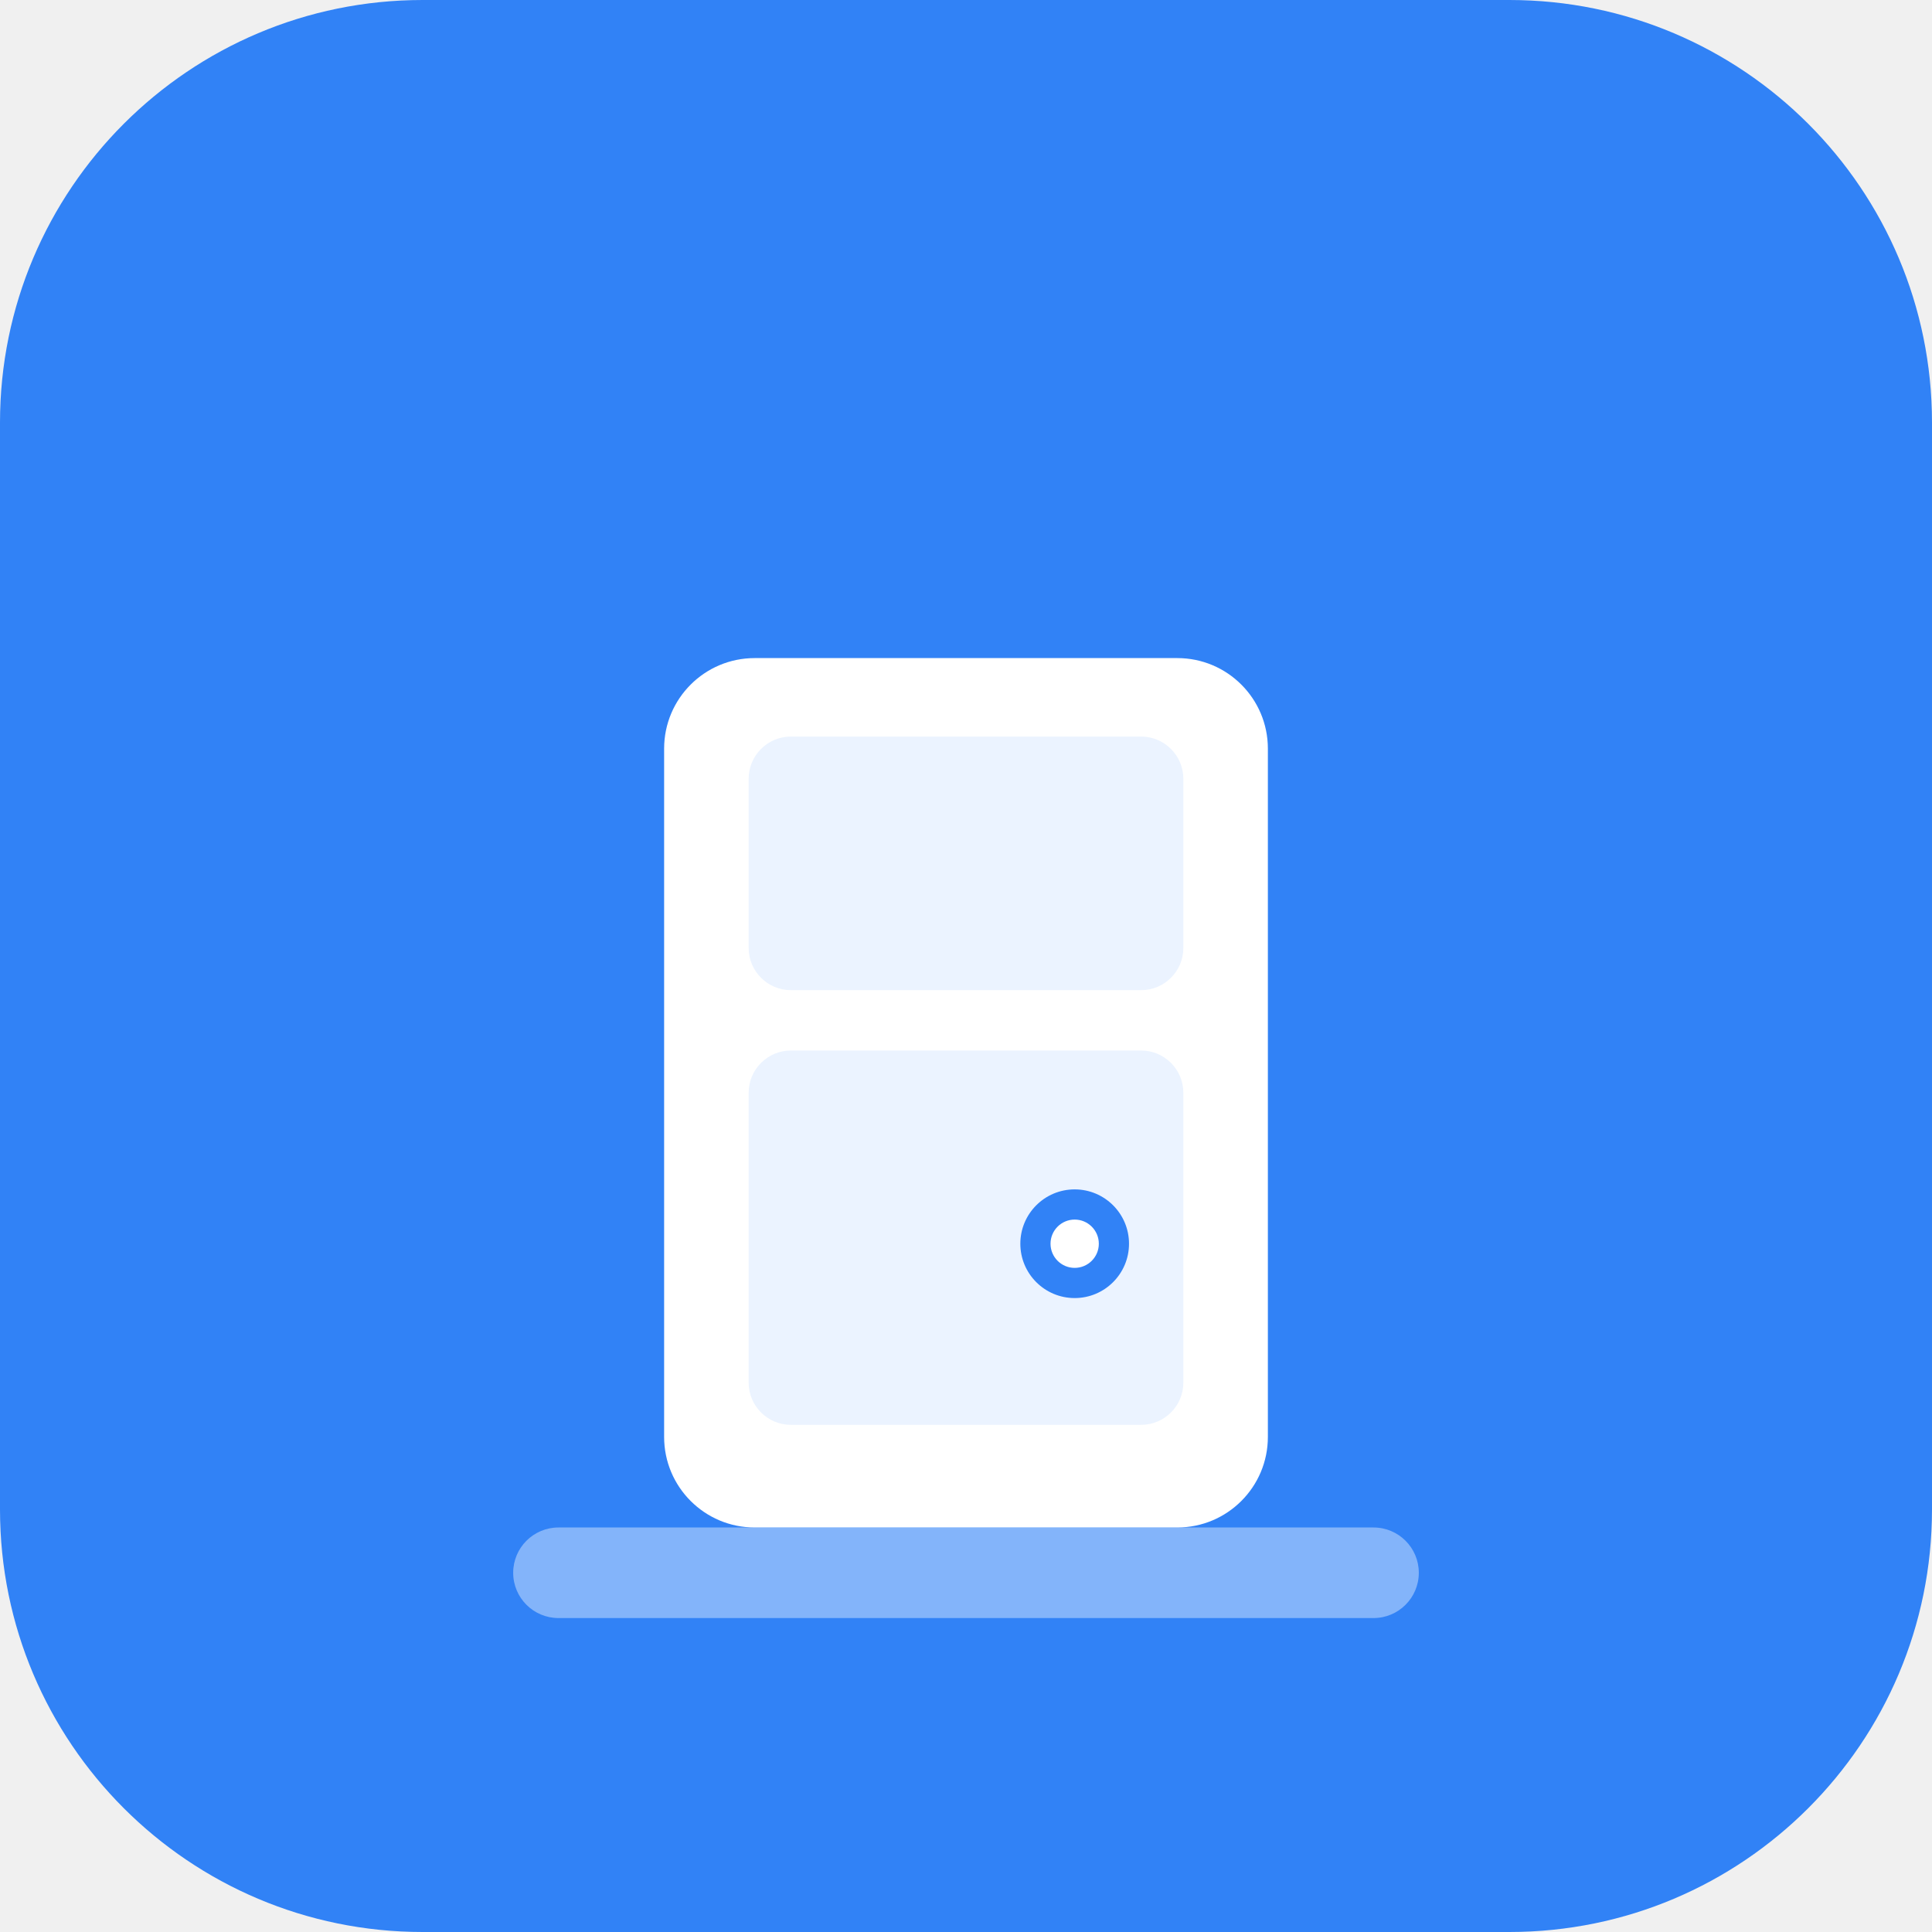
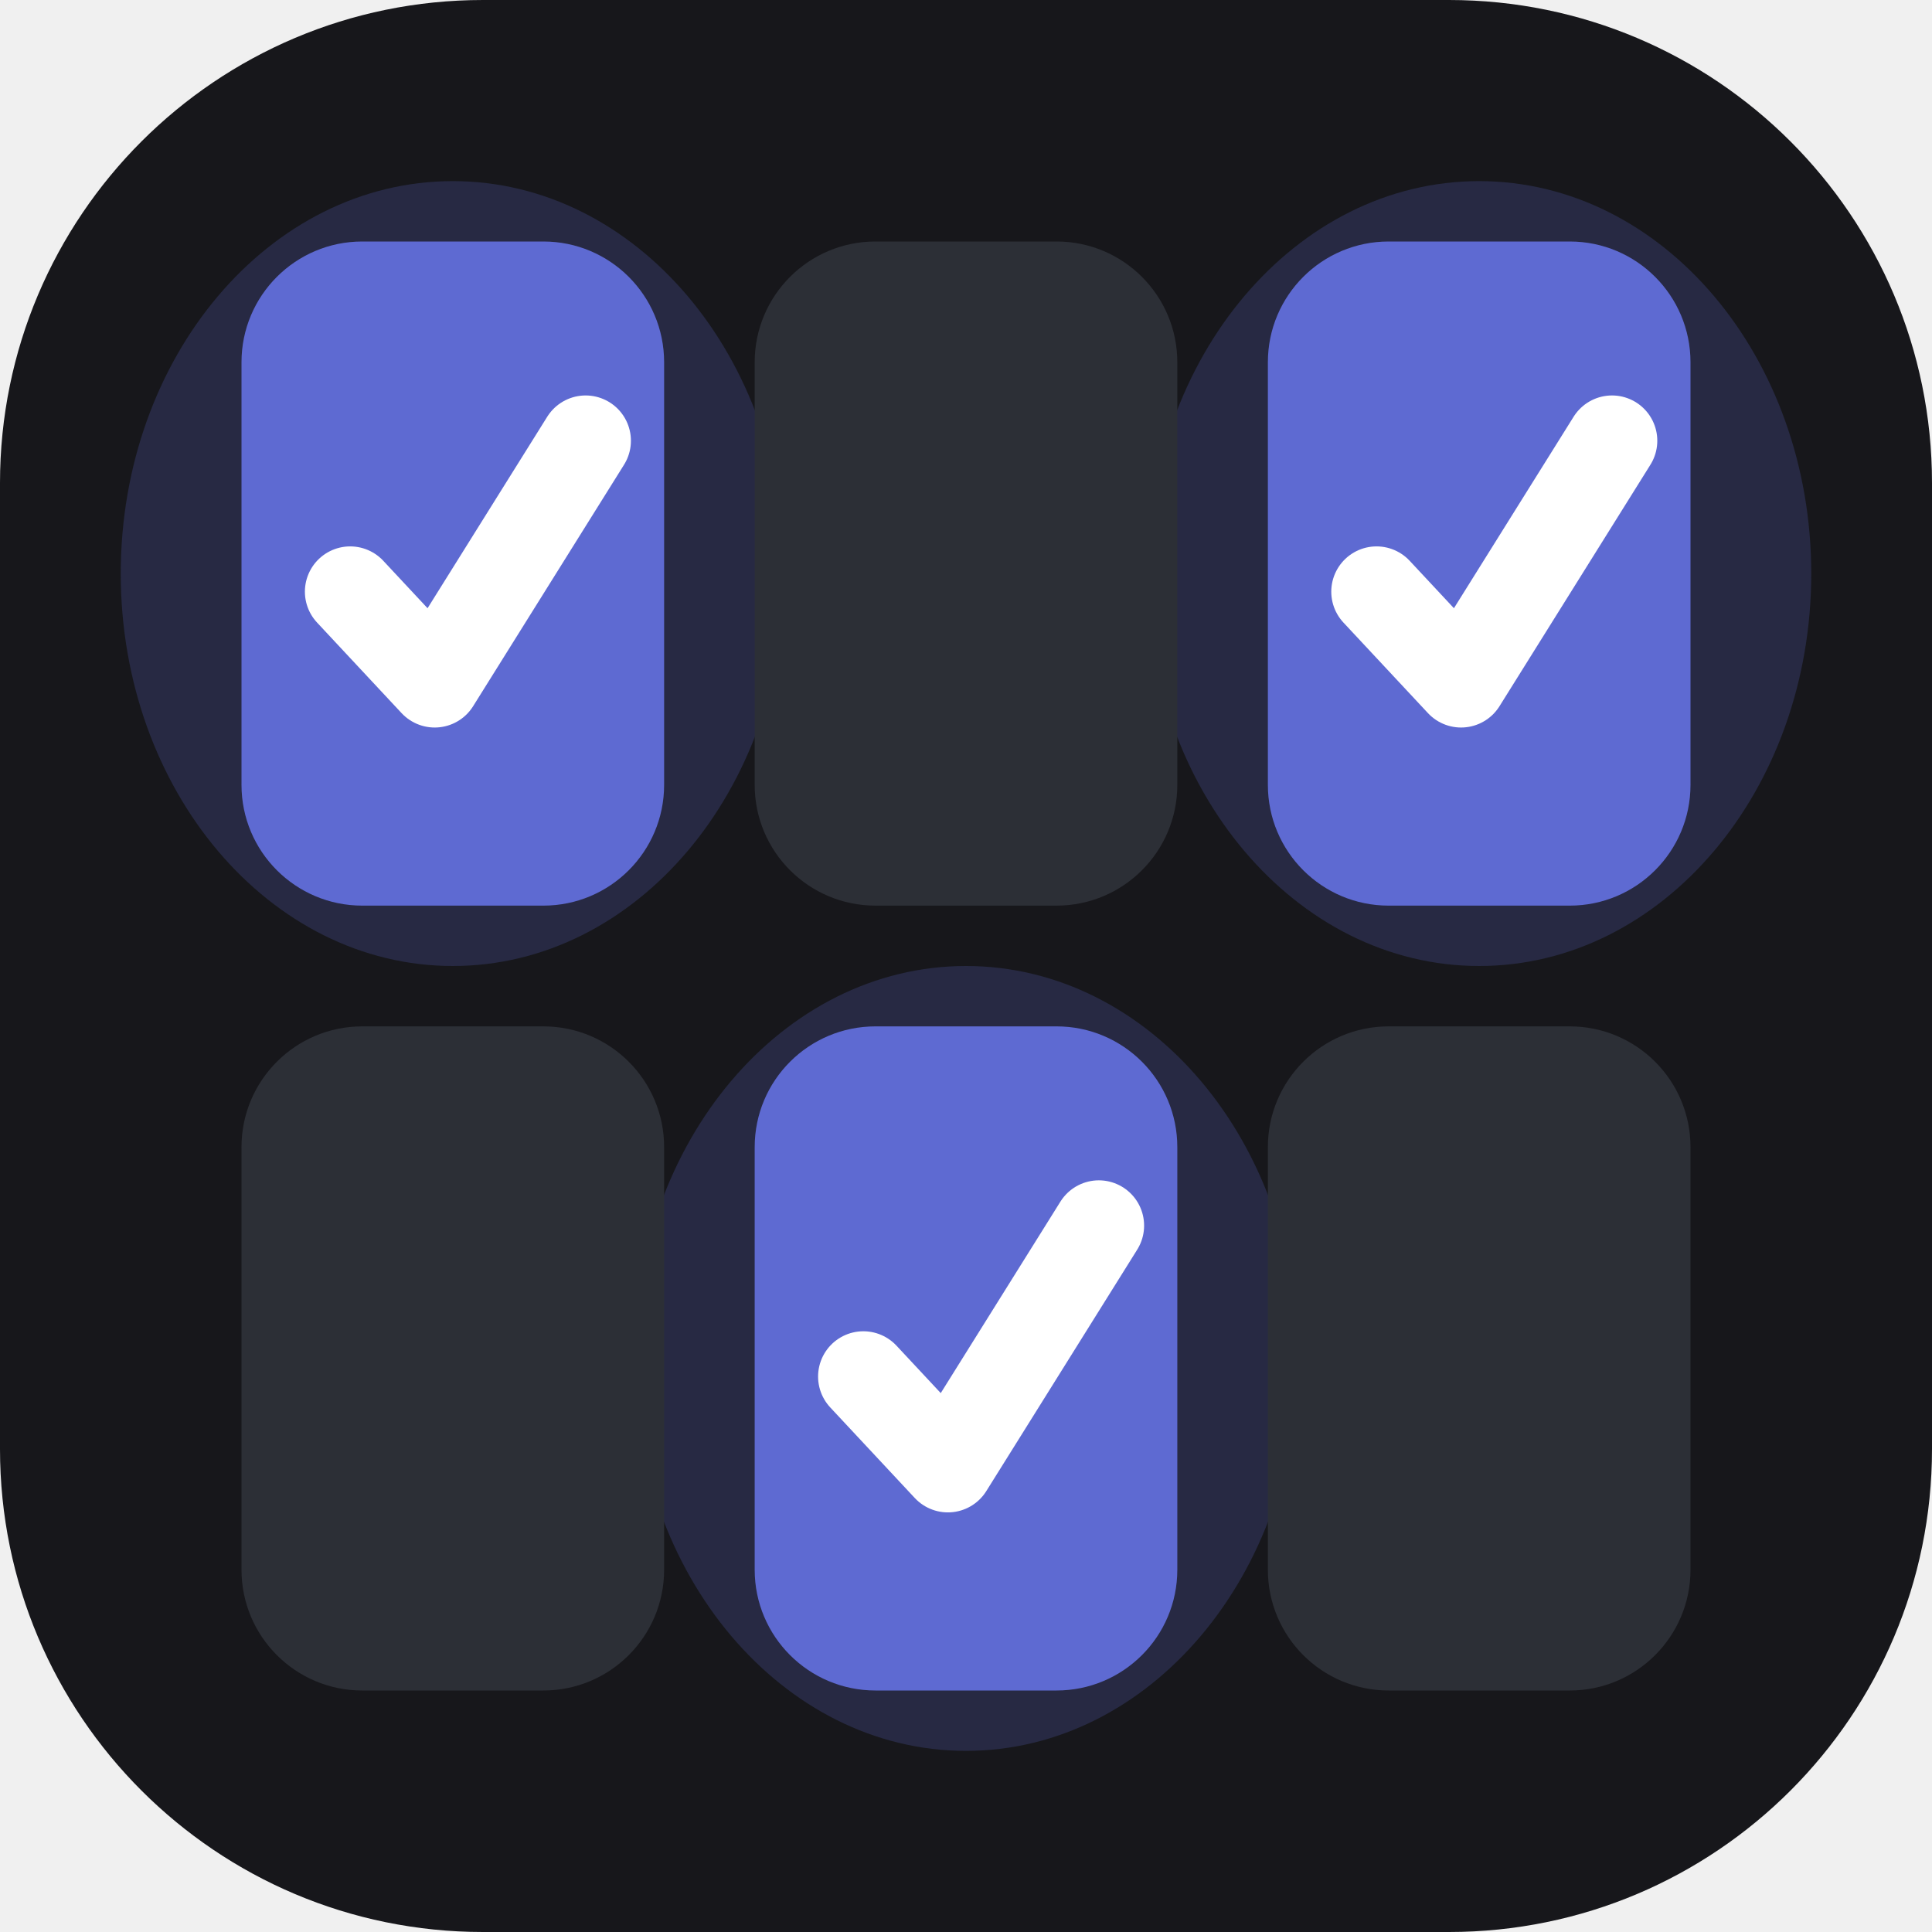
- <svg xmlns="http://www.w3.org/2000/svg" width="32" height="32" viewBox="0 0 32 32">
-   <rect width="32" height="32" rx="7" fill="#3182F6" />
-   <rect x="11.3" y="11.7" width="9.4" height="1.6" rx="0.8" fill="#0000001a" />
-   <rect x="11" y="10.9" width="10" height="14.4" rx="1.5" fill="white" />
-   <rect x="12.4" y="12.2" width="7.2" height="4.2" rx="0.7" fill="#EBF3FF" />
-   <rect x="12.4" y="17.4" width="7.2" height="6.2" rx="0.7" fill="#EBF3FF" />
-   <circle cx="17.8" cy="20.6" r="0.9" fill="#3182F6" />
-   <circle cx="17.8" cy="20.6" r="0.4" fill="white" />
-   <rect x="8.5" y="25.3" width="15" height="1.5" rx="0.75" fill="white" opacity="0.4" />
+ <svg xmlns="http://www.w3.org/2000/svg" viewBox="0 0 32 32" width="32" height="32">
+   <rect width="32" height="32" rx="8" fill="#17171B" />
+   <ellipse cx="7.5" cy="9.5" rx="5.5" ry="6.5" fill="#5e6ad2" opacity="0.22" />
+   <ellipse cx="24.5" cy="9.5" rx="5.5" ry="6.5" fill="#5e6ad2" opacity="0.22" />
+   <ellipse cx="16" cy="22.5" rx="5.5" ry="6.5" fill="#5e6ad2" opacity="0.22" />
+   <rect x="4" y="4" width="7" height="11" rx="2" fill="#5e6ad2" />
+   <rect x="12.5" y="4" width="7" height="11" rx="2" fill="#2C2F36" />
+   <rect x="21" y="4" width="7" height="11" rx="2" fill="#5e6ad2" />
+   <rect x="4" y="17" width="7" height="11" rx="2" fill="#2C2F36" />
+   <rect x="12.5" y="17" width="7" height="11" rx="2" fill="#5e6ad2" />
+   <rect x="21" y="17" width="7" height="11" rx="2" fill="#2C2F36" />
+   <path d="M5.8 9.8 L7.2 11.3 L9.7 7.3" stroke="white" stroke-width="1.5" stroke-linecap="round" stroke-linejoin="round" fill="none" />
+   <path d="M22.8 9.8 L24.2 11.3 L26.7 7.3" stroke="white" stroke-width="1.5" stroke-linecap="round" stroke-linejoin="round" fill="none" />
+   <path d="M14.3 22.8 L15.7 24.3 L18.2 20.3" stroke="white" stroke-width="1.5" stroke-linecap="round" stroke-linejoin="round" fill="none" />
</svg>
